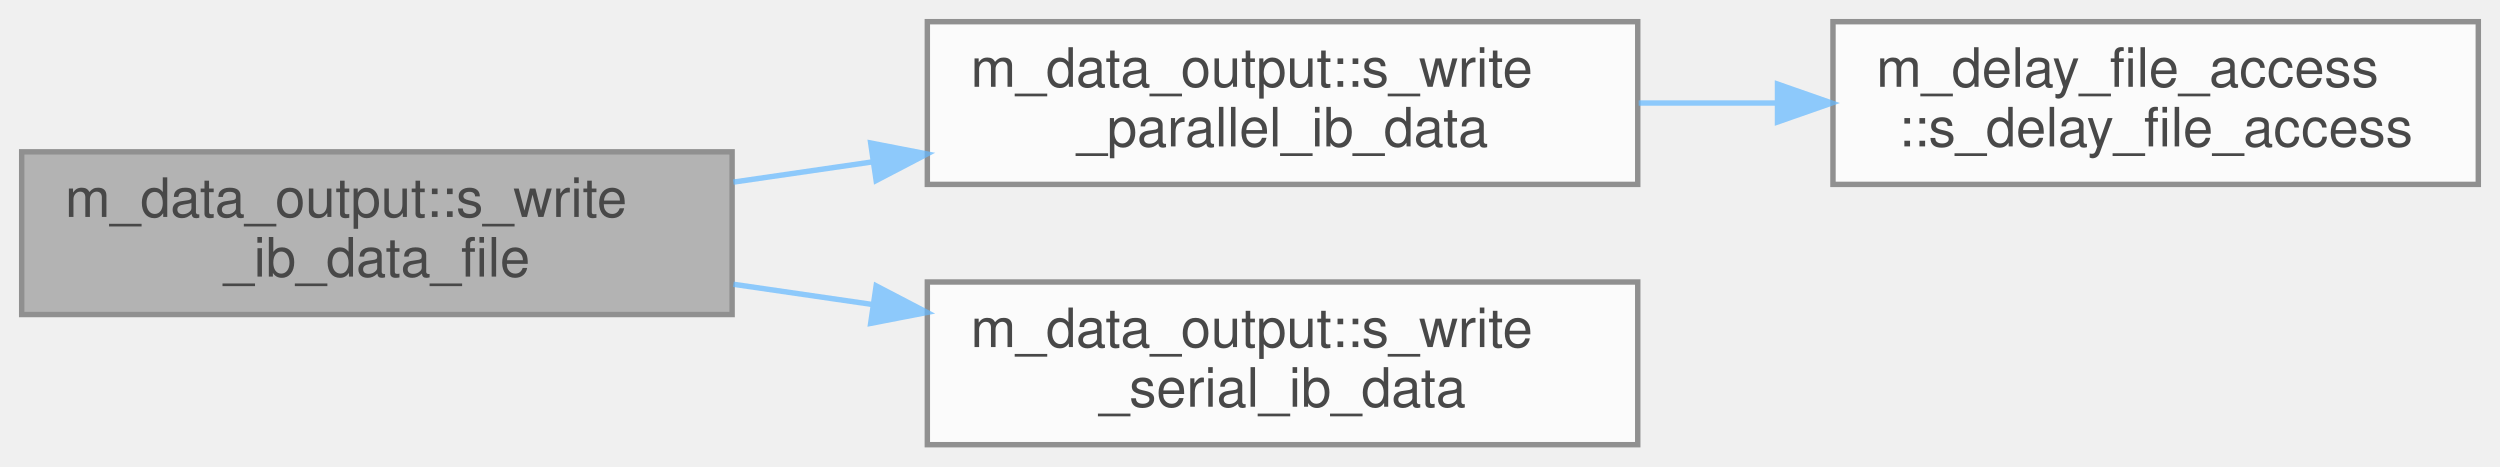
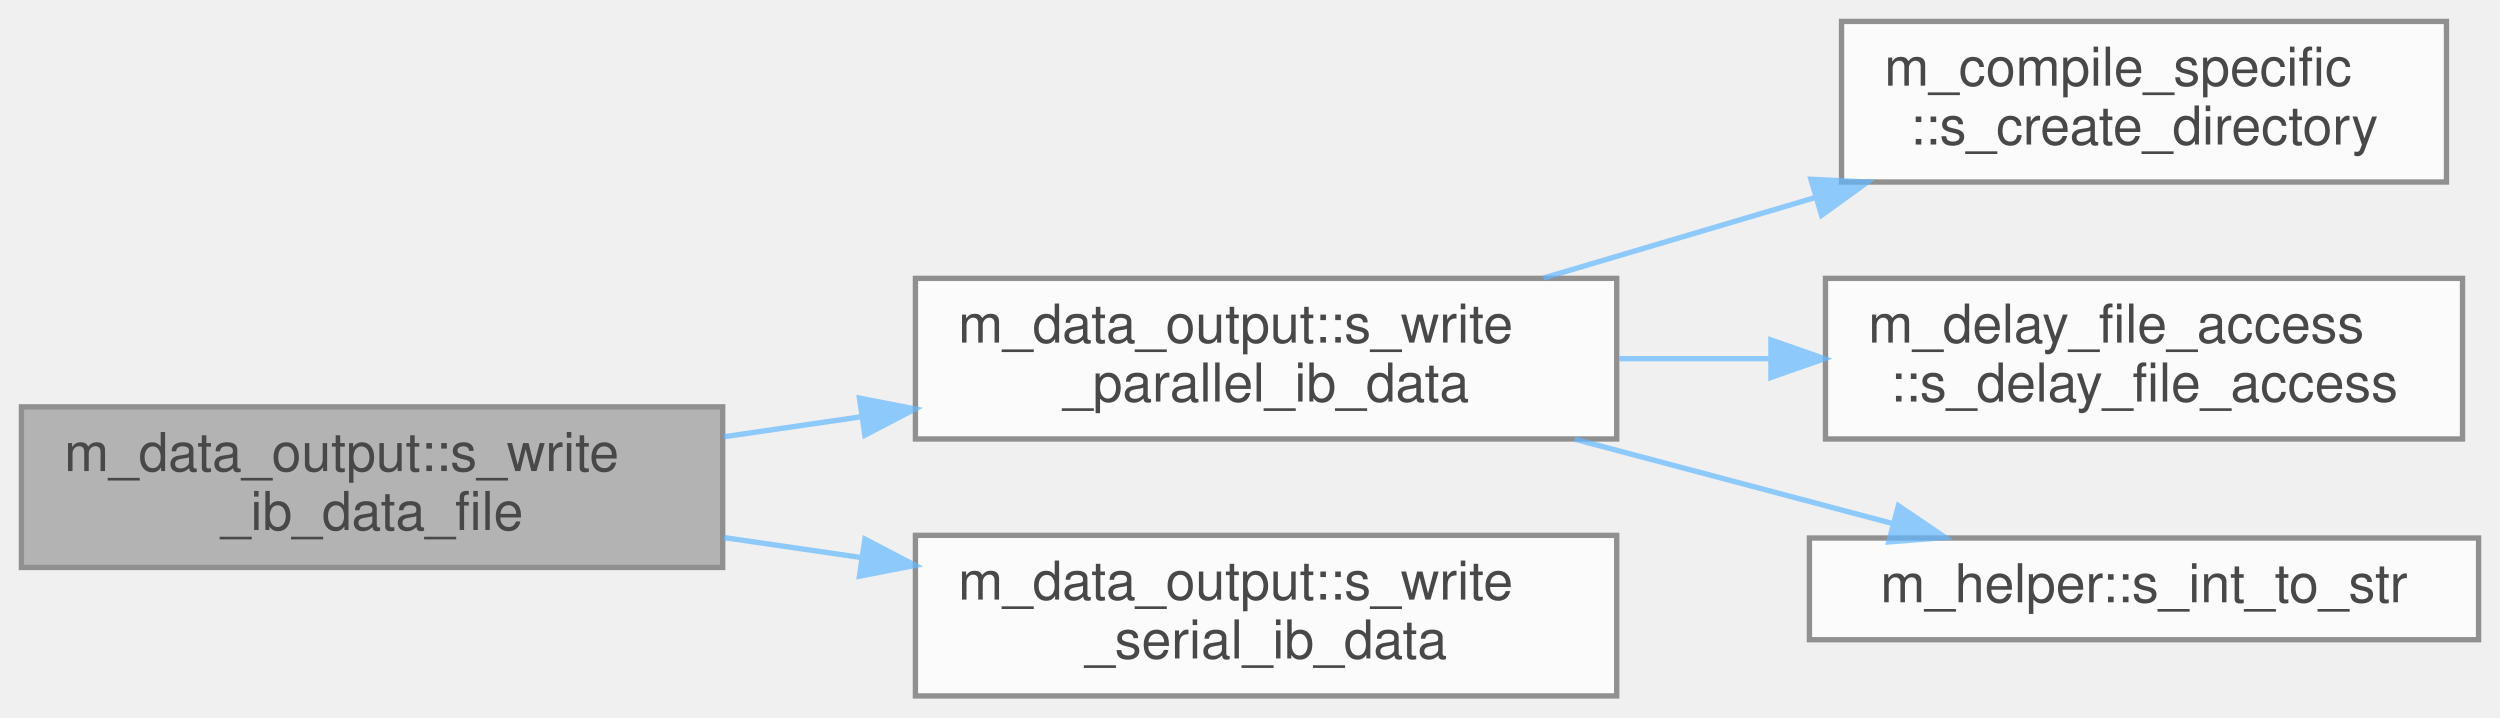
- <svg xmlns="http://www.w3.org/2000/svg" xmlns:xlink="http://www.w3.org/1999/xlink" width="461pt" height="86pt" viewBox="0.00 0.00 461.00 86.00">
+ <svg xmlns="http://www.w3.org/2000/svg" xmlns:xlink="http://www.w3.org/1999/xlink" width="467pt" height="134pt" viewBox="0.00 0.00 467.00 134.00">
  <svg id="main" version="1.1" xml:space="preserve">
    <style type="text/css">
.node, .edge {opacity: 0.7;}
.node.selected, .edge.selected {opacity: 1;}
.edge:hover path { stroke: red; }
.edge:hover polygon { stroke: red; fill: red; }
</style>
    <svg id="graph" class="graph">
-       <g id="graph0" class="graph" transform="scale(1 1) rotate(0) translate(4 82)">
+       <g id="graph0" class="graph" transform="scale(1 1) rotate(0) translate(4 130)">
        <g id="Node000001" class="node">
          <g id="a_Node000001">
            <a xlink:title="Dispatch immersed boundary data output to the serial or parallel writer.">
              <polygon fill="#999999" stroke="#666666" points="131,-54 0,-54 0,-24 131,-24 131,-54" />
              <text text-anchor="start" x="8" y="-42" font-family="Helvetica,sans-Serif" font-size="10.00">m_data_output::s_write</text>
              <text text-anchor="middle" x="65.5" y="-31" font-family="Helvetica,sans-Serif" font-size="10.00">_ib_data_file</text>
            </a>
          </g>
        </g>
        <g id="Node000002" class="node">
          <g id="a_Node000002">
            <a xlink:href="namespacem__data__output.html#aedabc28a11a6ded24cf19cc5d46692a5" target="_top" xlink:title="Write immersed boundary marker data in parallel using MPI I/O.">
              <polygon fill="white" stroke="#666666" points="298,-78 167,-78 167,-48 298,-48 298,-78" />
              <text text-anchor="start" x="175" y="-66" font-family="Helvetica,sans-Serif" font-size="10.00">m_data_output::s_write</text>
              <text text-anchor="middle" x="232.5" y="-55" font-family="Helvetica,sans-Serif" font-size="10.00">_parallel_ib_data</text>
            </a>
          </g>
        </g>
        <g id="edge1_Node000001_Node000002" class="edge">
          <g id="a_edge1_Node000001_Node000002">
            <a xlink:title=" ">
              <path fill="none" stroke="#63b8ff" d="M131.24,-48.42C139.67,-49.64 148.37,-50.91 156.95,-52.16" />
              <polygon fill="#63b8ff" stroke="#63b8ff" points="156.55,-55.63 166.95,-53.61 157.56,-48.71 156.55,-55.63" />
            </a>
          </g>
        </g>
-         <g id="Node000004" class="node">
-           <g id="a_Node000004">
+         <g id="Node000006" class="node">
+           <g id="a_Node000006">
            <a xlink:href="namespacem__data__output.html#a88654d382efaa311752d6d3119f22fa4" target="_top" xlink:title="Write immersed boundary marker data to a serial (per-processor) unformatted file.">
              <polygon fill="white" stroke="#666666" points="298,-30 167,-30 167,0 298,0 298,-30" />
              <text text-anchor="start" x="175" y="-18" font-family="Helvetica,sans-Serif" font-size="10.00">m_data_output::s_write</text>
              <text text-anchor="middle" x="232.5" y="-7" font-family="Helvetica,sans-Serif" font-size="10.00">_serial_ib_data</text>
            </a>
          </g>
        </g>
-         <g id="edge3_Node000001_Node000004" class="edge">
-           <g id="a_edge3_Node000001_Node000004">
+         <g id="edge5_Node000001_Node000006" class="edge">
+           <g id="a_edge5_Node000001_Node000006">
            <a xlink:title=" ">
              <path fill="none" stroke="#63b8ff" d="M131.24,-29.58C139.67,-28.36 148.37,-27.09 156.95,-25.84" />
              <polygon fill="#63b8ff" stroke="#63b8ff" points="157.56,-29.29 166.95,-24.39 156.55,-22.37 157.56,-29.29" />
            </a>
          </g>
        </g>
        <g id="Node000003" class="node">
          <g id="a_Node000003">
-             <a xlink:href="namespacem__delay__file__access.html#af30d2642ae2ac77620de729f4c78b1bf" target="_top" xlink:title="Introduce a rank-dependent busy-wait delay to stagger parallel file access and reduce I/O contention.">
-               <polygon fill="white" stroke="#666666" points="453,-78 334,-78 334,-48 453,-48 453,-78" />
-               <text text-anchor="start" x="342" y="-66" font-family="Helvetica,sans-Serif" font-size="10.00">m_delay_file_access</text>
-               <text text-anchor="middle" x="393.5" y="-55" font-family="Helvetica,sans-Serif" font-size="10.00">::s_delay_file_access</text>
+             <a xlink:href="namespacem__compile__specific.html#aa1b4e12a20e09147a215c3b5018484b0" target="_top" xlink:title="Create a directory and all its parents if it does not exist.">
+               <polygon fill="white" stroke="#666666" points="453,-126 340,-126 340,-96 453,-96 453,-126" />
+               <text text-anchor="start" x="348" y="-114" font-family="Helvetica,sans-Serif" font-size="10.00">m_compile_specific</text>
+               <text text-anchor="middle" x="396.5" y="-103" font-family="Helvetica,sans-Serif" font-size="10.00">::s_create_directory</text>
            </a>
          </g>
        </g>
        <g id="edge2_Node000002_Node000003" class="edge">
          <g id="a_edge2_Node000002_Node000003">
            <a xlink:title=" ">
-               <path fill="none" stroke="#63b8ff" d="M298.17,-63C306.55,-63 315.15,-63 323.59,-63" />
-               <polygon fill="#63b8ff" stroke="#63b8ff" points="323.77,-66.5 333.77,-63 323.77,-59.5 323.77,-66.5" />
+               <path fill="none" stroke="#63b8ff" d="M284.31,-78.06C300.45,-82.84 318.45,-88.17 335.18,-93.13" />
+               <polygon fill="#63b8ff" stroke="#63b8ff" points="334.28,-96.51 344.87,-96 336.27,-89.8 334.28,-96.51" />
+             </a>
+           </g>
+         </g>
+         <g id="Node000004" class="node">
+           <g id="a_Node000004">
+             <a xlink:href="namespacem__delay__file__access.html#af30d2642ae2ac77620de729f4c78b1bf" target="_top" xlink:title="Introduce a rank-dependent busy-wait delay to stagger parallel file access and reduce I/O contention.">
+               <polygon fill="white" stroke="#666666" points="456,-78 337,-78 337,-48 456,-48 456,-78" />
+               <text text-anchor="start" x="345" y="-66" font-family="Helvetica,sans-Serif" font-size="10.00">m_delay_file_access</text>
+               <text text-anchor="middle" x="396.5" y="-55" font-family="Helvetica,sans-Serif" font-size="10.00">::s_delay_file_access</text>
+             </a>
+           </g>
+         </g>
+         <g id="edge3_Node000002_Node000004" class="edge">
+           <g id="a_edge3_Node000002_Node000004">
+             <a xlink:title=" ">
+               <path fill="none" stroke="#63b8ff" d="M298.46,-63C307.77,-63 317.37,-63 326.75,-63" />
+               <polygon fill="#63b8ff" stroke="#63b8ff" points="326.81,-66.5 336.81,-63 326.81,-59.5 326.81,-66.5" />
+             </a>
+           </g>
+         </g>
+         <g id="Node000005" class="node">
+           <g id="a_Node000005">
+             <a xlink:href="namespacem__helper.html#afd343d70a36c65cb7be86a183aa594ac" target="_top" xlink:title="Convert an integer to its trimmed string representation.">
+               <polygon fill="white" stroke="#666666" points="459,-29.5 334,-29.5 334,-10.5 459,-10.5 459,-29.5" />
+               <text text-anchor="middle" x="396.5" y="-17.5" font-family="Helvetica,sans-Serif" font-size="10.00">m_helper::s_int_to_str</text>
+             </a>
+           </g>
+         </g>
+         <g id="edge4_Node000002_Node000005" class="edge">
+           <g id="a_edge4_Node000002_Node000005">
+             <a xlink:title=" ">
+               <path fill="none" stroke="#63b8ff" d="M290.16,-47.96C309.56,-42.81 331.01,-37.12 349.47,-32.22" />
+               <polygon fill="#63b8ff" stroke="#63b8ff" points="350.62,-35.53 359.38,-29.59 348.82,-28.77 350.62,-35.53" />
            </a>
          </g>
        </g>
      </g>
    </svg>
  </svg>
  <style type="text/css">

[data-mouse-over-selected='false'] { opacity: 0.7; }
[data-mouse-over-selected='true']  { opacity: 1.0; }

</style>
</svg>
